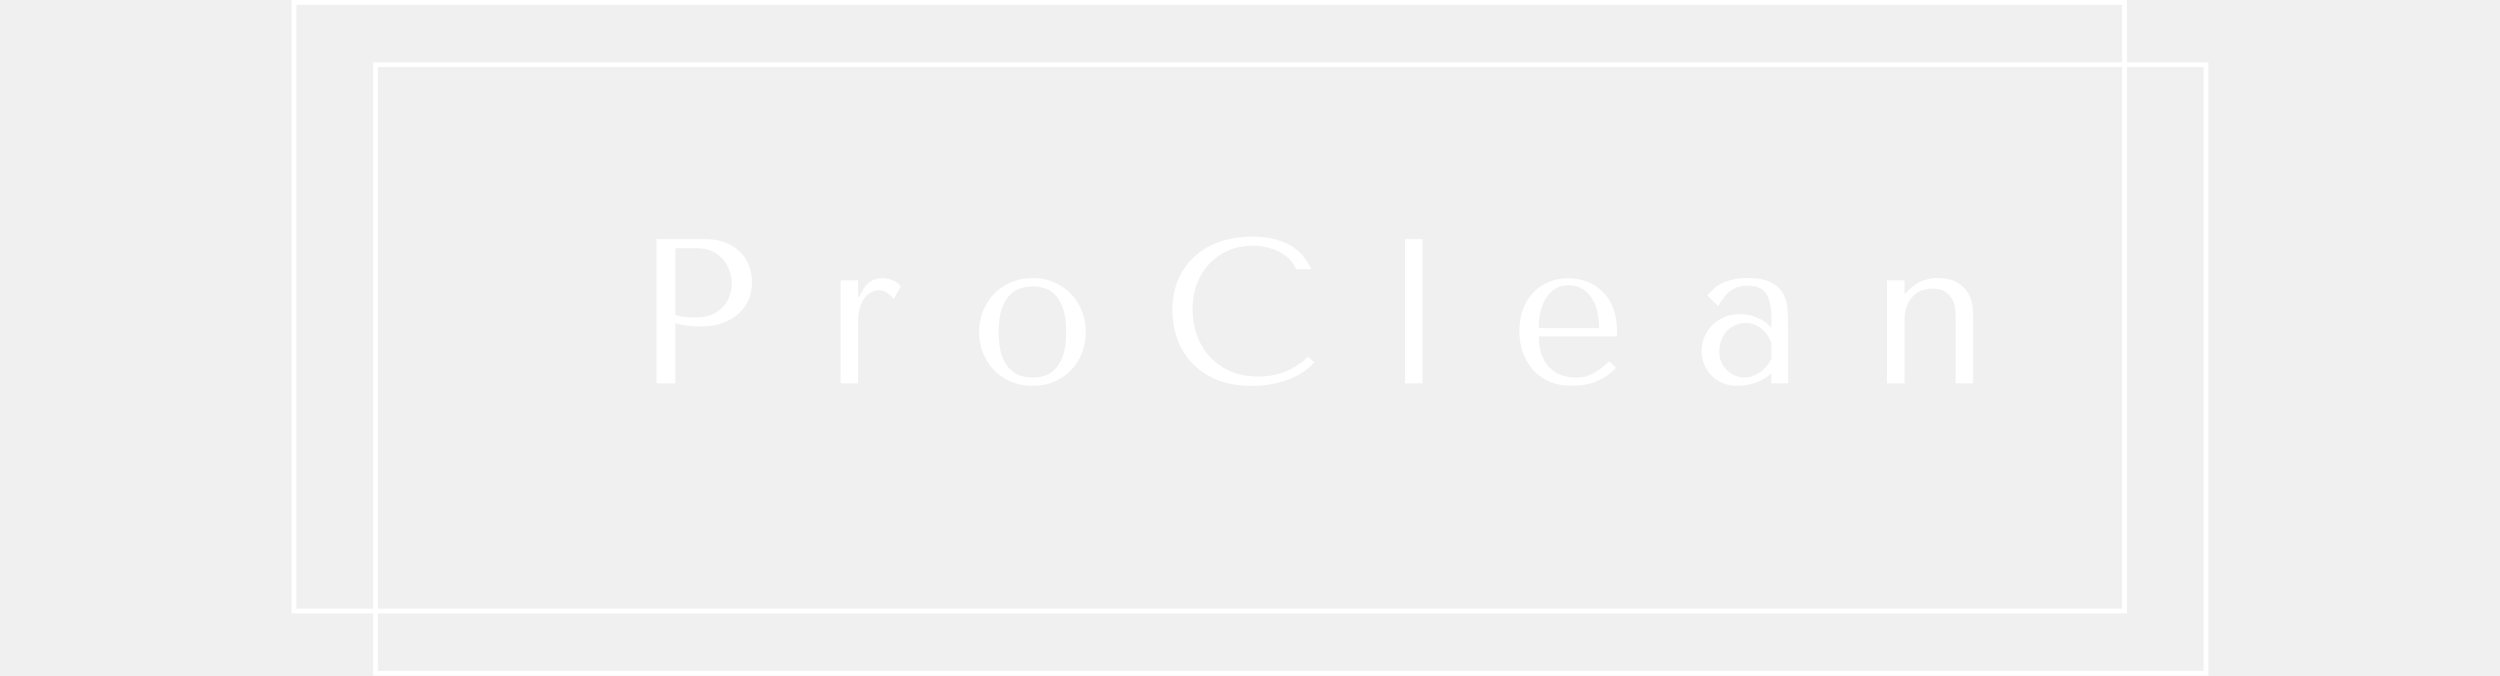
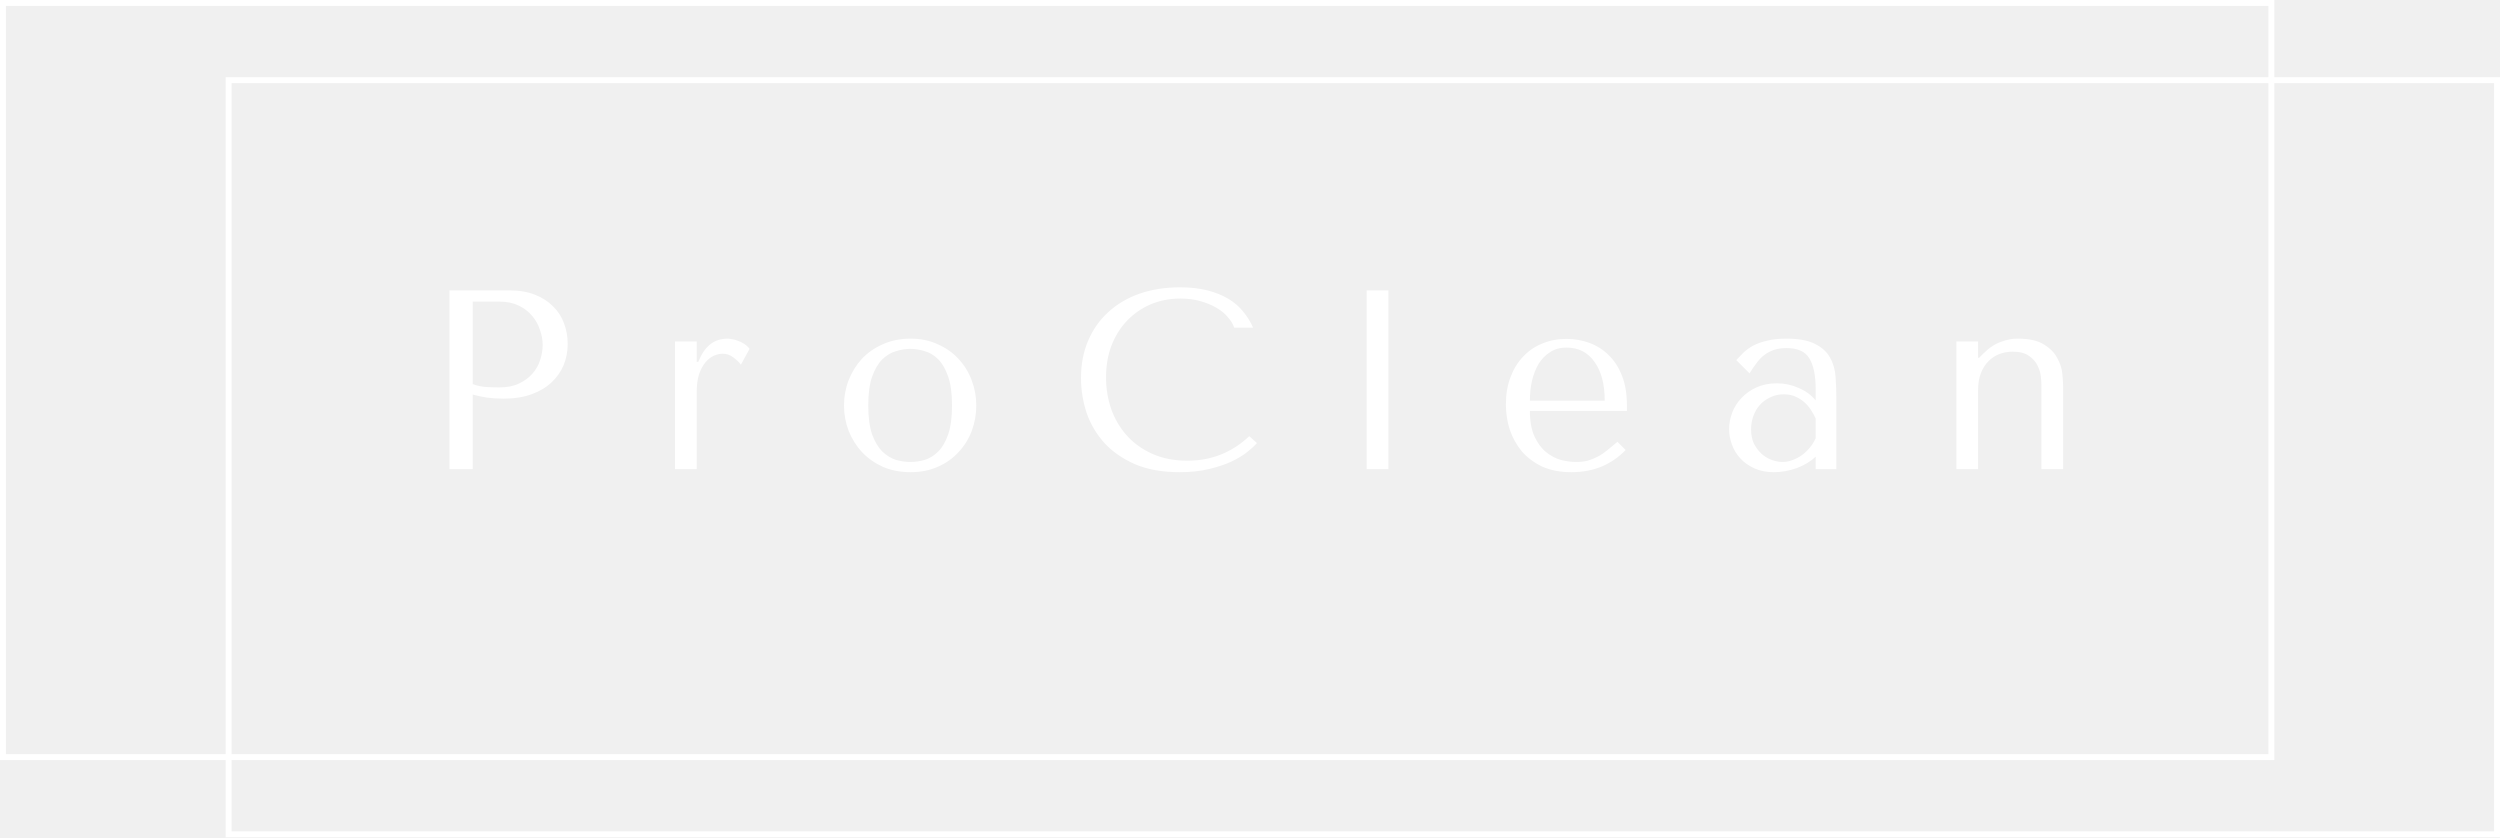
- <svg xmlns="http://www.w3.org/2000/svg" width="333" height="90" viewBox="0 0 400 141" fill="none">
+ <svg xmlns="http://www.w3.org/2000/svg" width="421" height="141" viewBox="0 0 421 141" fill="none">
  <rect x="0.5" y="0.5" width="382" height="127" stroke="white" />
-   <path d="M80.073 67.444C80.818 67.645 81.621 67.817 82.481 67.96C83.341 68.075 84.287 68.132 85.319 68.132C87.068 68.132 88.616 67.888 89.963 67.401C91.31 66.914 92.428 66.254 93.317 65.423C94.234 64.563 94.922 63.588 95.381 62.499C95.84 61.381 96.069 60.191 96.069 58.93C96.069 57.726 95.868 56.579 95.467 55.49C95.066 54.372 94.449 53.412 93.618 52.609C92.815 51.778 91.798 51.118 90.565 50.631C89.332 50.144 87.885 49.9 86.222 49.9H76.16V80H80.073V67.444ZM80.073 51.792H84.588C85.792 51.792 86.853 52.007 87.77 52.437C88.687 52.867 89.447 53.44 90.049 54.157C90.651 54.845 91.095 55.633 91.382 56.522C91.697 57.382 91.855 58.242 91.855 59.102C91.855 59.933 91.712 60.779 91.425 61.639C91.167 62.47 90.737 63.23 90.135 63.918C89.533 64.606 88.773 65.165 87.856 65.595C86.939 66.025 85.835 66.24 84.545 66.24C83.656 66.24 82.839 66.211 82.094 66.154C81.349 66.068 80.675 65.91 80.073 65.681V51.792ZM114.571 58.5V80H118.226V67.014C118.226 65.839 118.355 64.85 118.613 64.047C118.9 63.216 119.258 62.542 119.688 62.026C120.118 61.51 120.591 61.137 121.107 60.908C121.623 60.679 122.125 60.564 122.612 60.564C123.271 60.564 123.873 60.779 124.418 61.209C124.991 61.639 125.407 62.04 125.665 62.413L127.127 59.747C126.869 59.403 126.554 59.116 126.181 58.887C125.837 58.658 125.479 58.486 125.106 58.371C124.762 58.228 124.432 58.142 124.117 58.113C123.83 58.056 123.615 58.027 123.472 58.027C122.268 58.027 121.265 58.357 120.462 59.016C119.659 59.675 119 60.65 118.484 61.94H118.226V58.5H114.571ZM165.734 69.293C165.734 70.784 165.476 72.217 164.96 73.593C164.444 74.94 163.699 76.13 162.724 77.162C161.778 78.194 160.617 79.011 159.241 79.613C157.894 80.215 156.374 80.516 154.683 80.516C152.963 80.516 151.401 80.215 149.996 79.613C148.62 78.982 147.445 78.151 146.47 77.119C145.524 76.087 144.779 74.897 144.234 73.55C143.718 72.174 143.46 70.755 143.46 69.293C143.46 67.802 143.718 66.383 144.234 65.036C144.779 63.66 145.524 62.456 146.47 61.424C147.445 60.392 148.62 59.575 149.996 58.973C151.401 58.342 152.963 58.027 154.683 58.027C156.374 58.027 157.894 58.342 159.241 58.973C160.617 59.575 161.778 60.392 162.724 61.424C163.699 62.456 164.444 63.66 164.96 65.036C165.476 66.383 165.734 67.802 165.734 69.293ZM161.649 69.293C161.649 67.286 161.434 65.667 161.004 64.434C160.574 63.173 160.015 62.198 159.327 61.51C158.639 60.822 157.879 60.363 157.048 60.134C156.217 59.876 155.414 59.747 154.64 59.747C153.866 59.747 153.063 59.876 152.232 60.134C151.401 60.363 150.627 60.822 149.91 61.51C149.222 62.198 148.649 63.173 148.19 64.434C147.76 65.667 147.545 67.286 147.545 69.293C147.545 71.271 147.76 72.891 148.19 74.152C148.649 75.385 149.222 76.345 149.91 77.033C150.627 77.721 151.401 78.194 152.232 78.452C153.063 78.681 153.866 78.796 154.64 78.796C155.414 78.796 156.217 78.681 157.048 78.452C157.879 78.194 158.639 77.721 159.327 77.033C160.015 76.345 160.574 75.385 161.004 74.152C161.434 72.891 161.649 71.271 161.649 69.293ZM212.138 74.453C209.214 77.205 205.745 78.581 201.732 78.581C199.496 78.581 197.518 78.194 195.798 77.42C194.078 76.646 192.645 75.614 191.498 74.324C190.351 73.034 189.477 71.543 188.875 69.852C188.302 68.161 188.015 66.398 188.015 64.563C188.015 62.614 188.316 60.836 188.918 59.231C189.549 57.597 190.423 56.192 191.541 55.017C192.659 53.842 193.978 52.924 195.497 52.265C197.045 51.606 198.722 51.276 200.528 51.276C201.761 51.276 202.879 51.419 203.882 51.706C204.914 51.993 205.817 52.365 206.591 52.824C207.394 53.283 208.039 53.813 208.526 54.415C209.042 54.988 209.4 55.576 209.601 56.178H212.783C212.353 55.203 211.794 54.3 211.106 53.469C210.447 52.638 209.615 51.921 208.612 51.319C207.609 50.717 206.433 50.244 205.086 49.9C203.739 49.556 202.205 49.384 200.485 49.384C197.991 49.384 195.712 49.742 193.648 50.459C191.613 51.176 189.864 52.208 188.402 53.555C186.94 54.874 185.808 56.479 185.005 58.371C184.202 60.234 183.801 62.327 183.801 64.649C183.801 66.656 184.116 68.619 184.747 70.54C185.406 72.432 186.41 74.123 187.757 75.614C189.104 77.076 190.824 78.266 192.917 79.183C195.01 80.072 197.504 80.516 200.399 80.516C202.234 80.516 203.868 80.344 205.301 80C206.763 79.656 208.024 79.24 209.085 78.753C210.174 78.237 211.077 77.692 211.794 77.119C212.511 76.546 213.055 76.044 213.428 75.614L212.138 74.453ZM235.994 49.9H232.339V80H235.994V49.9ZM276.593 70.196V69.293C276.593 67.372 276.32 65.71 275.776 64.305C275.231 62.9 274.486 61.739 273.54 60.822C272.622 59.905 271.547 59.217 270.315 58.758C269.082 58.299 267.778 58.07 266.402 58.07C264.94 58.07 263.592 58.328 262.36 58.844C261.127 59.331 260.052 60.062 259.135 61.037C258.217 61.983 257.501 63.144 256.985 64.52C256.469 65.867 256.211 67.401 256.211 69.121C256.211 70.554 256.426 71.959 256.856 73.335C257.314 74.682 257.988 75.901 258.877 76.99C259.794 78.051 260.941 78.911 262.317 79.57C263.721 80.201 265.37 80.516 267.262 80.516C269.096 80.516 270.788 80.201 272.336 79.57C273.884 78.911 275.231 77.979 276.378 76.775L275.002 75.399C274.4 75.915 273.826 76.388 273.282 76.818C272.766 77.248 272.235 77.606 271.691 77.893C271.146 78.18 270.573 78.409 269.971 78.581C269.397 78.724 268.752 78.796 268.036 78.796C267.233 78.796 266.373 78.681 265.456 78.452C264.567 78.194 263.736 77.75 262.962 77.119C262.188 76.488 261.543 75.614 261.027 74.496C260.511 73.378 260.253 71.945 260.253 70.196H276.593ZM260.253 68.476C260.253 67.329 260.367 66.226 260.597 65.165C260.855 64.076 261.227 63.115 261.715 62.284C262.231 61.453 262.876 60.793 263.65 60.306C264.424 59.79 265.341 59.532 266.402 59.532C268.437 59.532 270.014 60.335 271.132 61.94C272.278 63.517 272.852 65.695 272.852 68.476H260.253ZM303.864 58.027C305.957 58.027 307.576 58.328 308.723 58.93C309.87 59.503 310.701 60.263 311.217 61.209C311.762 62.155 312.077 63.244 312.163 64.477C312.249 65.71 312.292 66.971 312.292 68.261V80H308.809V77.893C307.978 78.696 306.917 79.341 305.627 79.828C304.337 80.287 303.047 80.516 301.757 80.516C300.524 80.516 299.435 80.301 298.489 79.871C297.543 79.441 296.755 78.882 296.124 78.194C295.493 77.506 295.02 76.732 294.705 75.872C294.39 75.012 294.232 74.138 294.232 73.249C294.232 72.332 294.404 71.414 294.748 70.497C295.092 69.58 295.608 68.763 296.296 68.046C296.984 67.301 297.83 66.699 298.833 66.24C299.836 65.781 300.983 65.552 302.273 65.552C303.563 65.552 304.781 65.81 305.928 66.326C307.103 66.813 308.064 67.516 308.809 68.433V66.584C308.809 64.233 308.451 62.485 307.734 61.338C307.046 60.191 305.77 59.618 303.907 59.618C303.104 59.618 302.402 59.718 301.8 59.919C301.198 60.12 300.653 60.406 300.166 60.779C299.707 61.123 299.277 61.567 298.876 62.112C298.475 62.628 298.073 63.216 297.672 63.875L295.436 61.639C295.837 61.209 296.253 60.779 296.683 60.349C297.142 59.919 297.686 59.532 298.317 59.188C298.976 58.844 299.75 58.572 300.639 58.371C301.528 58.142 302.603 58.027 303.864 58.027ZM308.809 71.486C308.666 71.142 308.451 70.741 308.164 70.282C307.906 69.823 307.562 69.379 307.132 68.949C306.702 68.519 306.186 68.161 305.584 67.874C304.982 67.559 304.265 67.401 303.434 67.401C302.603 67.401 301.843 67.573 301.155 67.917C300.467 68.232 299.879 68.662 299.392 69.207C298.933 69.723 298.575 70.339 298.317 71.056C298.059 71.773 297.93 72.518 297.93 73.292C297.93 74.209 298.088 75.012 298.403 75.7C298.747 76.359 299.177 76.933 299.693 77.42C300.209 77.879 300.782 78.223 301.413 78.452C302.044 78.681 302.646 78.796 303.219 78.796C303.764 78.796 304.308 78.696 304.853 78.495C305.426 78.294 305.957 78.022 306.444 77.678C306.96 77.305 307.419 76.875 307.82 76.388C308.221 75.901 308.551 75.37 308.809 74.797V71.486ZM350.908 80V66.068C350.908 65.552 350.865 64.85 350.779 63.961C350.693 63.044 350.406 62.155 349.919 61.295C349.46 60.406 348.715 59.647 347.683 59.016C346.651 58.357 345.189 58.027 343.297 58.027C342.466 57.998 341.534 58.17 340.502 58.543C339.47 58.887 338.452 59.561 337.449 60.564L336.761 61.252H336.589V58.5H332.934V80H336.589V66.713C336.589 65.595 336.747 64.635 337.062 63.832C337.377 63.029 337.807 62.356 338.352 61.811C338.897 61.266 339.513 60.865 340.201 60.607C340.918 60.349 341.649 60.22 342.394 60.22C343.598 60.22 344.53 60.464 345.189 60.951C345.848 61.41 346.321 61.954 346.608 62.585C346.923 63.216 347.11 63.846 347.167 64.477C347.224 65.108 347.253 65.566 347.253 65.853V80H350.908Z" fill="white" />
-   <rect x="17.5" y="13.5" width="382" height="127" stroke="white" />
+   <path d="M79.604 66.444C80.349 66.645 81.152 66.817 82.012 66.96C82.872 67.075 83.818 67.132 84.85 67.132C86.599 67.132 88.147 66.888 89.494 66.401C90.841 65.914 91.959 65.254 92.848 64.423C93.765 63.563 94.453 62.588 94.912 61.499C95.371 60.381 95.6 59.191 95.6 57.93C95.6 56.726 95.399 55.579 94.998 54.49C94.597 53.372 93.98 52.412 93.149 51.609C92.346 50.778 91.329 50.118 90.096 49.631C88.863 49.144 87.415 48.9 85.753 48.9H75.691V79H79.604V66.444ZM79.604 50.792H84.119C85.323 50.792 86.383 51.007 87.301 51.437C88.218 51.867 88.978 52.44 89.58 53.157C90.182 53.845 90.626 54.633 90.913 55.522C91.228 56.382 91.386 57.242 91.386 58.102C91.386 58.933 91.243 59.779 90.956 60.639C90.698 61.47 90.268 62.23 89.666 62.918C89.064 63.606 88.304 64.165 87.387 64.595C86.469 65.025 85.366 65.24 84.076 65.24C83.187 65.24 82.37 65.211 81.625 65.154C80.879 65.068 80.206 64.91 79.604 64.681V50.792ZM113.672 57.5V79H117.327V66.014C117.327 64.839 117.456 63.85 117.714 63.047C118.001 62.216 118.359 61.542 118.789 61.026C119.219 60.51 119.692 60.137 120.208 59.908C120.724 59.679 121.226 59.564 121.713 59.564C122.372 59.564 122.974 59.779 123.519 60.209C124.092 60.639 124.508 61.04 124.766 61.413L126.228 58.747C125.97 58.403 125.655 58.116 125.282 57.887C124.938 57.658 124.58 57.486 124.207 57.371C123.863 57.228 123.533 57.142 123.218 57.113C122.931 57.056 122.716 57.027 122.573 57.027C121.369 57.027 120.366 57.357 119.563 58.016C118.76 58.675 118.101 59.65 117.585 60.94H117.327V57.5H113.672ZM164.405 68.293C164.405 69.784 164.147 71.217 163.631 72.593C163.115 73.94 162.37 75.13 161.395 76.162C160.449 77.194 159.288 78.011 157.912 78.613C156.565 79.215 155.045 79.516 153.354 79.516C151.634 79.516 150.072 79.215 148.667 78.613C147.291 77.982 146.116 77.151 145.141 76.119C144.195 75.087 143.45 73.897 142.905 72.55C142.389 71.174 142.131 69.755 142.131 68.293C142.131 66.802 142.389 65.383 142.905 64.036C143.45 62.66 144.195 61.456 145.141 60.424C146.116 59.392 147.291 58.575 148.667 57.973C150.072 57.342 151.634 57.027 153.354 57.027C155.045 57.027 156.565 57.342 157.912 57.973C159.288 58.575 160.449 59.392 161.395 60.424C162.37 61.456 163.115 62.66 163.631 64.036C164.147 65.383 164.405 66.802 164.405 68.293ZM160.32 68.293C160.32 66.286 160.105 64.667 159.675 63.434C159.245 62.173 158.686 61.198 157.998 60.51C157.31 59.822 156.55 59.363 155.719 59.134C154.888 58.876 154.085 58.747 153.311 58.747C152.537 58.747 151.734 58.876 150.903 59.134C150.072 59.363 149.298 59.822 148.581 60.51C147.893 61.198 147.32 62.173 146.861 63.434C146.431 64.667 146.216 66.286 146.216 68.293C146.216 70.271 146.431 71.891 146.861 73.152C147.32 74.385 147.893 75.345 148.581 76.033C149.298 76.721 150.072 77.194 150.903 77.452C151.734 77.681 152.537 77.796 153.311 77.796C154.085 77.796 154.888 77.681 155.719 77.452C156.55 77.194 157.31 76.721 157.998 76.033C158.686 75.345 159.245 74.385 159.675 73.152C160.105 71.891 160.32 70.271 160.32 68.293ZM210.379 73.453C207.455 76.205 203.986 77.581 199.973 77.581C197.737 77.581 195.759 77.194 194.039 76.42C192.319 75.646 190.886 74.614 189.739 73.324C188.592 72.034 187.718 70.543 187.116 68.852C186.543 67.161 186.256 65.398 186.256 63.563C186.256 61.614 186.557 59.836 187.159 58.231C187.79 56.597 188.664 55.192 189.782 54.017C190.9 52.842 192.219 51.924 193.738 51.265C195.286 50.606 196.963 50.276 198.769 50.276C200.002 50.276 201.12 50.419 202.123 50.706C203.155 50.993 204.058 51.365 204.832 51.824C205.635 52.283 206.28 52.813 206.767 53.415C207.283 53.988 207.641 54.576 207.842 55.178H211.024C210.594 54.203 210.035 53.3 209.347 52.469C208.688 51.638 207.856 50.921 206.853 50.319C205.85 49.717 204.674 49.244 203.327 48.9C201.98 48.556 200.446 48.384 198.726 48.384C196.232 48.384 193.953 48.742 191.889 49.459C189.854 50.176 188.105 51.208 186.643 52.555C185.181 53.874 184.049 55.479 183.246 57.371C182.443 59.234 182.042 61.327 182.042 63.649C182.042 65.656 182.357 67.619 182.988 69.54C183.647 71.432 184.651 73.123 185.998 74.614C187.345 76.076 189.065 77.266 191.158 78.183C193.251 79.072 195.745 79.516 198.64 79.516C200.475 79.516 202.109 79.344 203.542 79C205.004 78.656 206.265 78.24 207.326 77.753C208.415 77.237 209.318 76.692 210.035 76.119C210.752 75.546 211.296 75.044 211.669 74.614L210.379 73.453ZM233.805 48.9H230.15V79H233.805V48.9ZM273.974 69.196V68.293C273.974 66.372 273.701 64.71 273.157 63.305C272.612 61.9 271.867 60.739 270.921 59.822C270.003 58.905 268.928 58.217 267.696 57.758C266.463 57.299 265.159 57.07 263.783 57.07C262.321 57.07 260.973 57.328 259.741 57.844C258.508 58.331 257.433 59.062 256.516 60.037C255.598 60.983 254.882 62.144 254.366 63.52C253.85 64.867 253.592 66.401 253.592 68.121C253.592 69.554 253.807 70.959 254.237 72.335C254.695 73.682 255.369 74.901 256.258 75.99C257.175 77.051 258.322 77.911 259.698 78.57C261.102 79.201 262.751 79.516 264.643 79.516C266.477 79.516 268.169 79.201 269.717 78.57C271.265 77.911 272.612 76.979 273.759 75.775L272.383 74.399C271.781 74.915 271.207 75.388 270.663 75.818C270.147 76.248 269.616 76.606 269.072 76.893C268.527 77.18 267.954 77.409 267.352 77.581C266.778 77.724 266.133 77.796 265.417 77.796C264.614 77.796 263.754 77.681 262.837 77.452C261.948 77.194 261.117 76.75 260.343 76.119C259.569 75.488 258.924 74.614 258.408 73.496C257.892 72.378 257.634 70.945 257.634 69.196H273.974ZM257.634 67.476C257.634 66.329 257.748 65.226 257.978 64.165C258.236 63.076 258.608 62.115 259.096 61.284C259.612 60.453 260.257 59.793 261.031 59.306C261.805 58.79 262.722 58.532 263.783 58.532C265.818 58.532 267.395 59.335 268.513 60.94C269.659 62.517 270.233 64.695 270.233 67.476H257.634ZM300.815 57.027C302.908 57.027 304.527 57.328 305.674 57.93C306.821 58.503 307.652 59.263 308.168 60.209C308.713 61.155 309.028 62.244 309.114 63.477C309.2 64.71 309.243 65.971 309.243 67.261V79H305.76V76.893C304.929 77.696 303.868 78.341 302.578 78.828C301.288 79.287 299.998 79.516 298.708 79.516C297.475 79.516 296.386 79.301 295.44 78.871C294.494 78.441 293.706 77.882 293.075 77.194C292.444 76.506 291.971 75.732 291.656 74.872C291.341 74.012 291.183 73.138 291.183 72.249C291.183 71.332 291.355 70.414 291.699 69.497C292.043 68.58 292.559 67.763 293.247 67.046C293.935 66.301 294.781 65.699 295.784 65.24C296.787 64.781 297.934 64.552 299.224 64.552C300.514 64.552 301.732 64.81 302.879 65.326C304.054 65.813 305.015 66.516 305.76 67.433V65.584C305.76 63.233 305.402 61.485 304.685 60.338C303.997 59.191 302.721 58.618 300.858 58.618C300.055 58.618 299.353 58.718 298.751 58.919C298.149 59.12 297.604 59.406 297.117 59.779C296.658 60.123 296.228 60.567 295.827 61.112C295.426 61.628 295.024 62.216 294.623 62.875L292.387 60.639C292.788 60.209 293.204 59.779 293.634 59.349C294.093 58.919 294.637 58.532 295.268 58.188C295.927 57.844 296.701 57.572 297.59 57.371C298.479 57.142 299.554 57.027 300.815 57.027ZM305.76 70.486C305.617 70.142 305.402 69.741 305.115 69.282C304.857 68.823 304.513 68.379 304.083 67.949C303.653 67.519 303.137 67.161 302.535 66.874C301.933 66.559 301.216 66.401 300.385 66.401C299.554 66.401 298.794 66.573 298.106 66.917C297.418 67.232 296.83 67.662 296.343 68.207C295.884 68.723 295.526 69.339 295.268 70.056C295.01 70.773 294.881 71.518 294.881 72.292C294.881 73.209 295.039 74.012 295.354 74.7C295.698 75.359 296.128 75.933 296.644 76.42C297.16 76.879 297.733 77.223 298.364 77.452C298.995 77.681 299.597 77.796 300.17 77.796C300.715 77.796 301.259 77.696 301.804 77.495C302.377 77.294 302.908 77.022 303.395 76.678C303.911 76.305 304.37 75.875 304.771 75.388C305.172 74.901 305.502 74.37 305.76 73.797V70.486ZM347.429 79V65.068C347.429 64.552 347.386 63.85 347.3 62.961C347.214 62.044 346.927 61.155 346.44 60.295C345.981 59.406 345.236 58.647 344.204 58.016C343.172 57.357 341.71 57.027 339.818 57.027C338.986 56.998 338.055 57.17 337.023 57.543C335.991 57.887 334.973 58.561 333.97 59.564L333.282 60.252H333.11V57.5H329.455V79H333.11V65.713C333.11 64.595 333.267 63.635 333.583 62.832C333.898 62.029 334.328 61.356 334.873 60.811C335.417 60.266 336.034 59.865 336.722 59.607C337.438 59.349 338.169 59.22 338.915 59.22C340.119 59.22 341.05 59.464 341.71 59.951C342.369 60.41 342.842 60.954 343.129 61.585C343.444 62.216 343.63 62.846 343.688 63.477C343.745 64.108 343.774 64.566 343.774 64.853V79H347.429Z" fill="white" />
+   <rect x="38.5" y="13.5" width="382" height="127" stroke="white" />
</svg>
